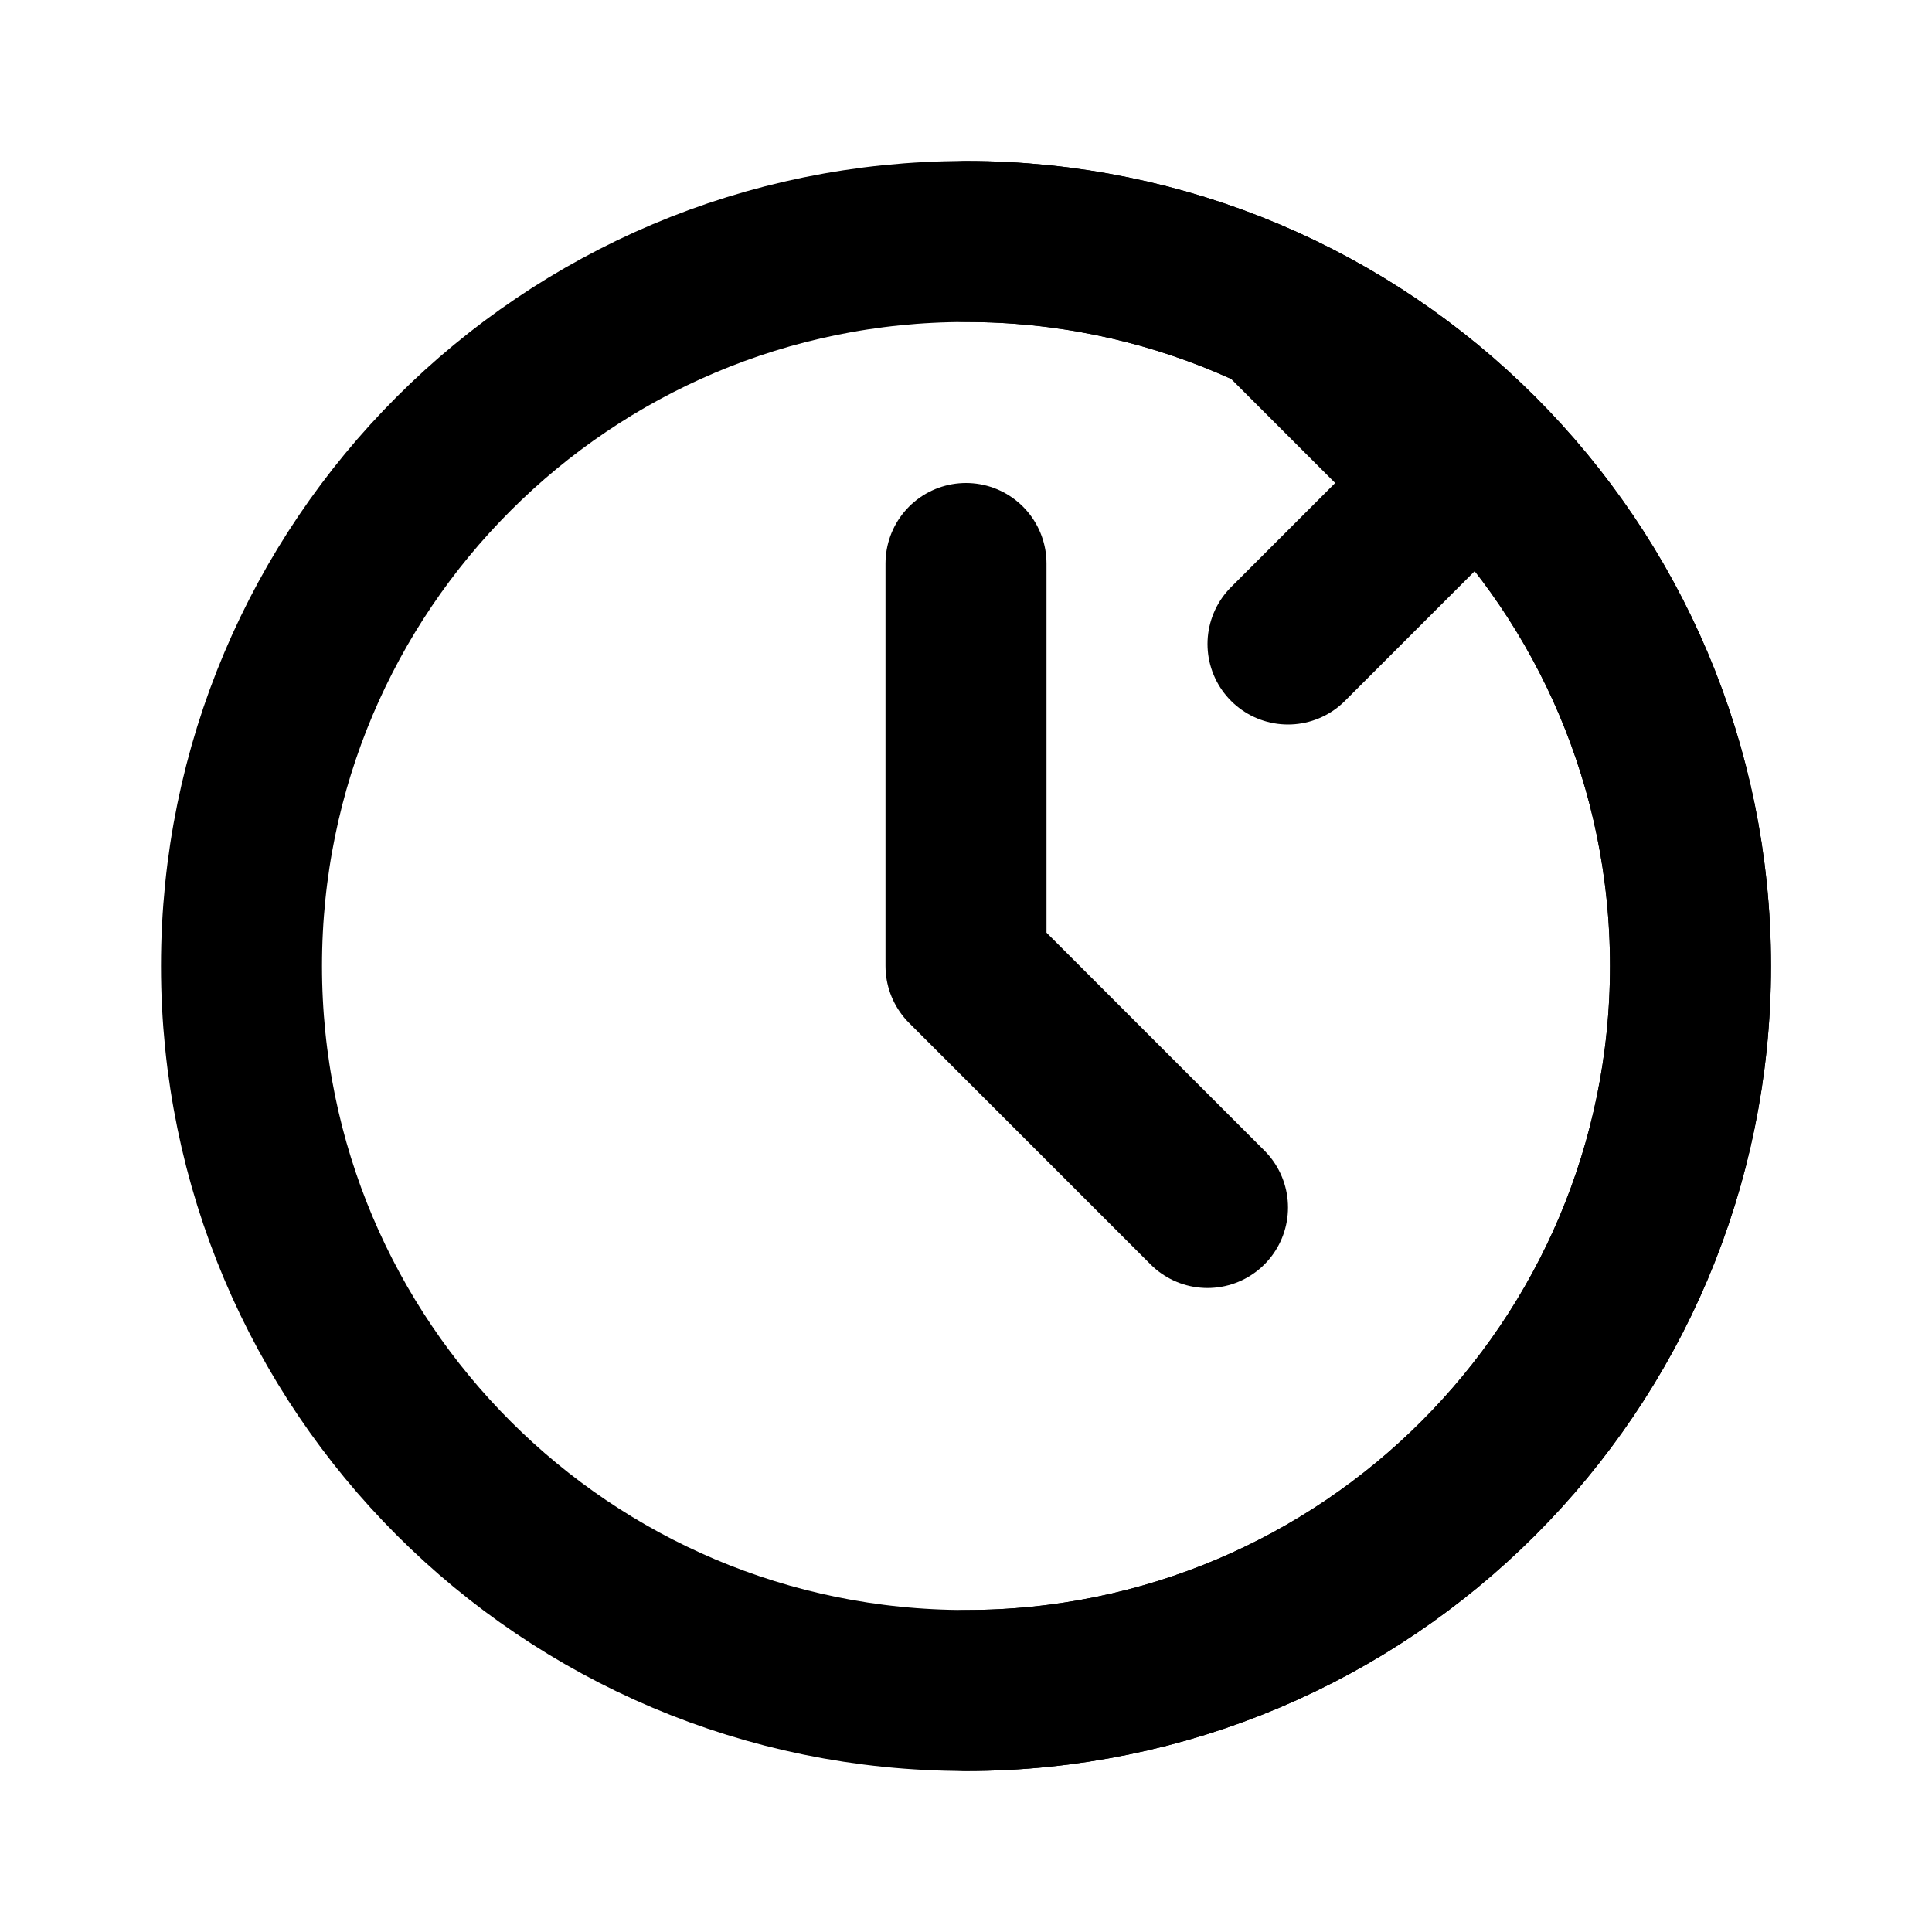
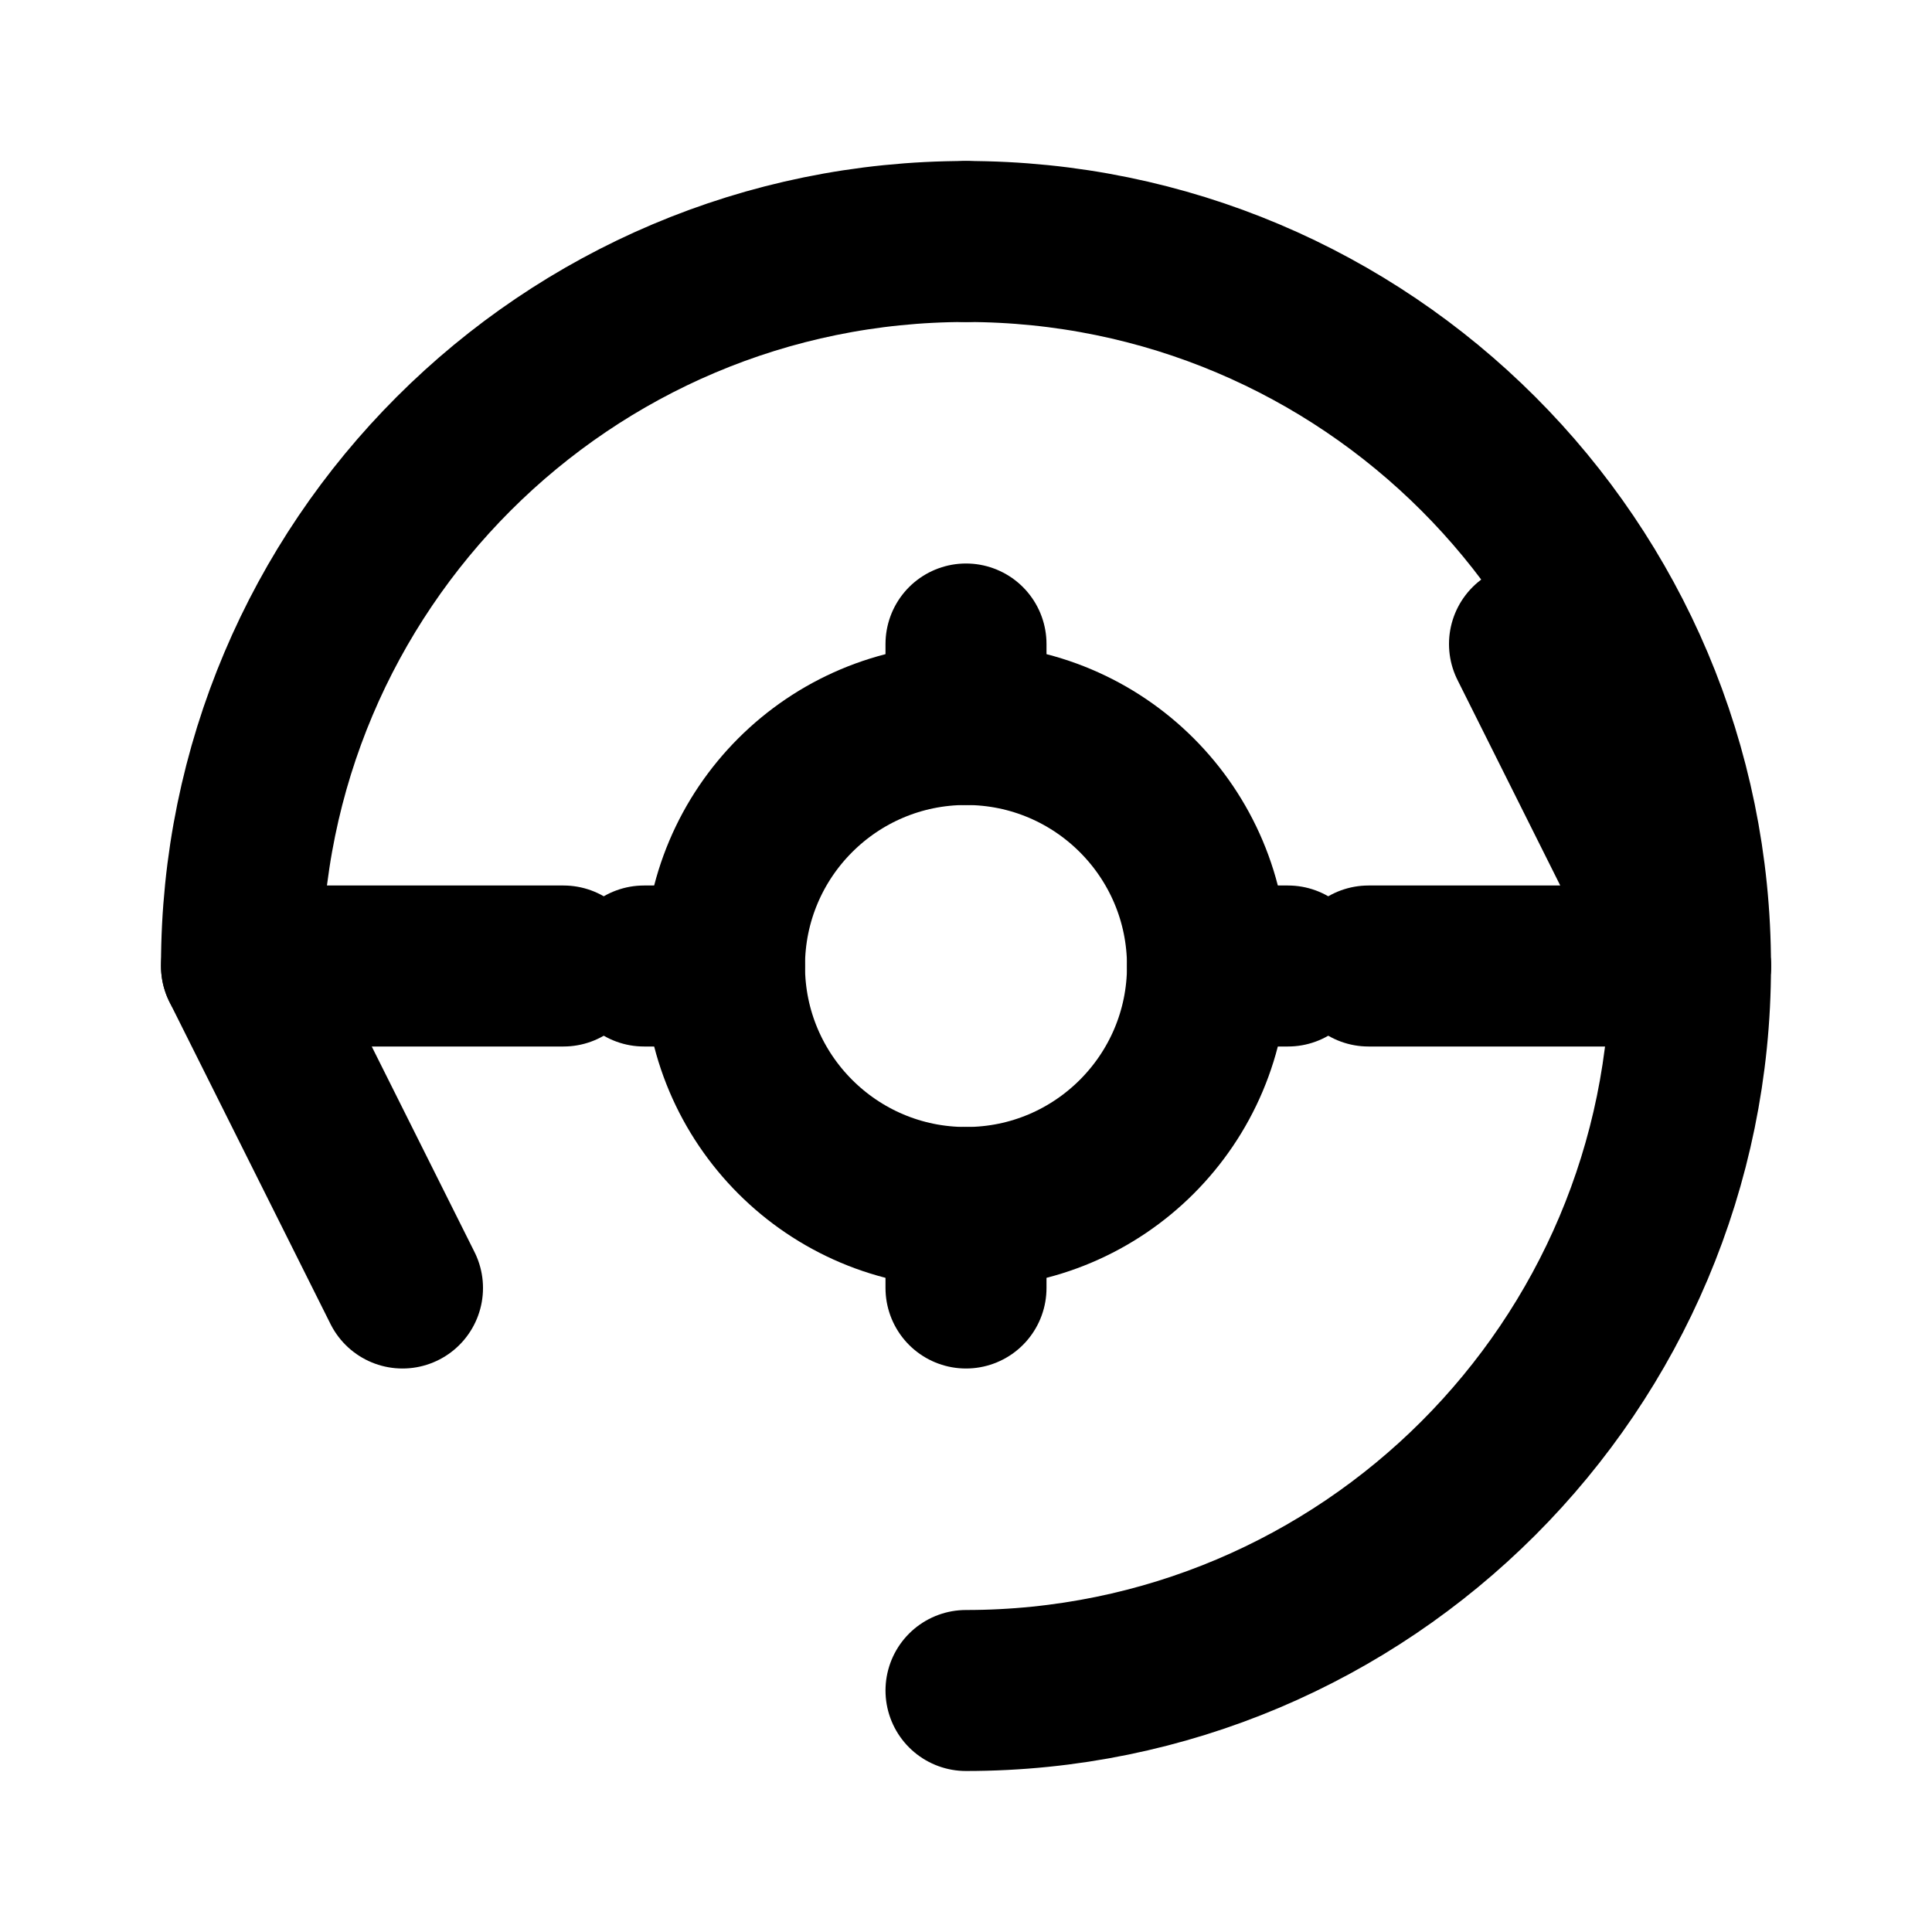
<svg xmlns="http://www.w3.org/2000/svg" viewBox="0 0 24 24" fill="none" stroke="currentColor" stroke-width="2" stroke-linecap="round" stroke-linejoin="round">
-   <circle cx="12" cy="12" r="9" />
-   <path d="M12 3a9 9 0 0 1 0 18" />
-   <path d="M12 7v5l3 3" />
-   <path d="M16 4l2 2-2 2" />
+   <path d="M12 3a9 9 0 0 1 9 9" />
+   <path d="M21 12a9 9 0 0 1-9 9" />
+   <path d="M3 12a9 9 0 0 1 9-9" />
+   <path d="M19 8l2 4-4 0" />
+   <path d="M5 16l-2-4 4 0" />
+   <circle cx="12" cy="12" r="3" />
+   <path d="M12 9v-1" />
+   <path d="M12 16v-1" />
+   <path d="M9 12h-1" />
+   <path d="M16 12h-1" />
</svg>
